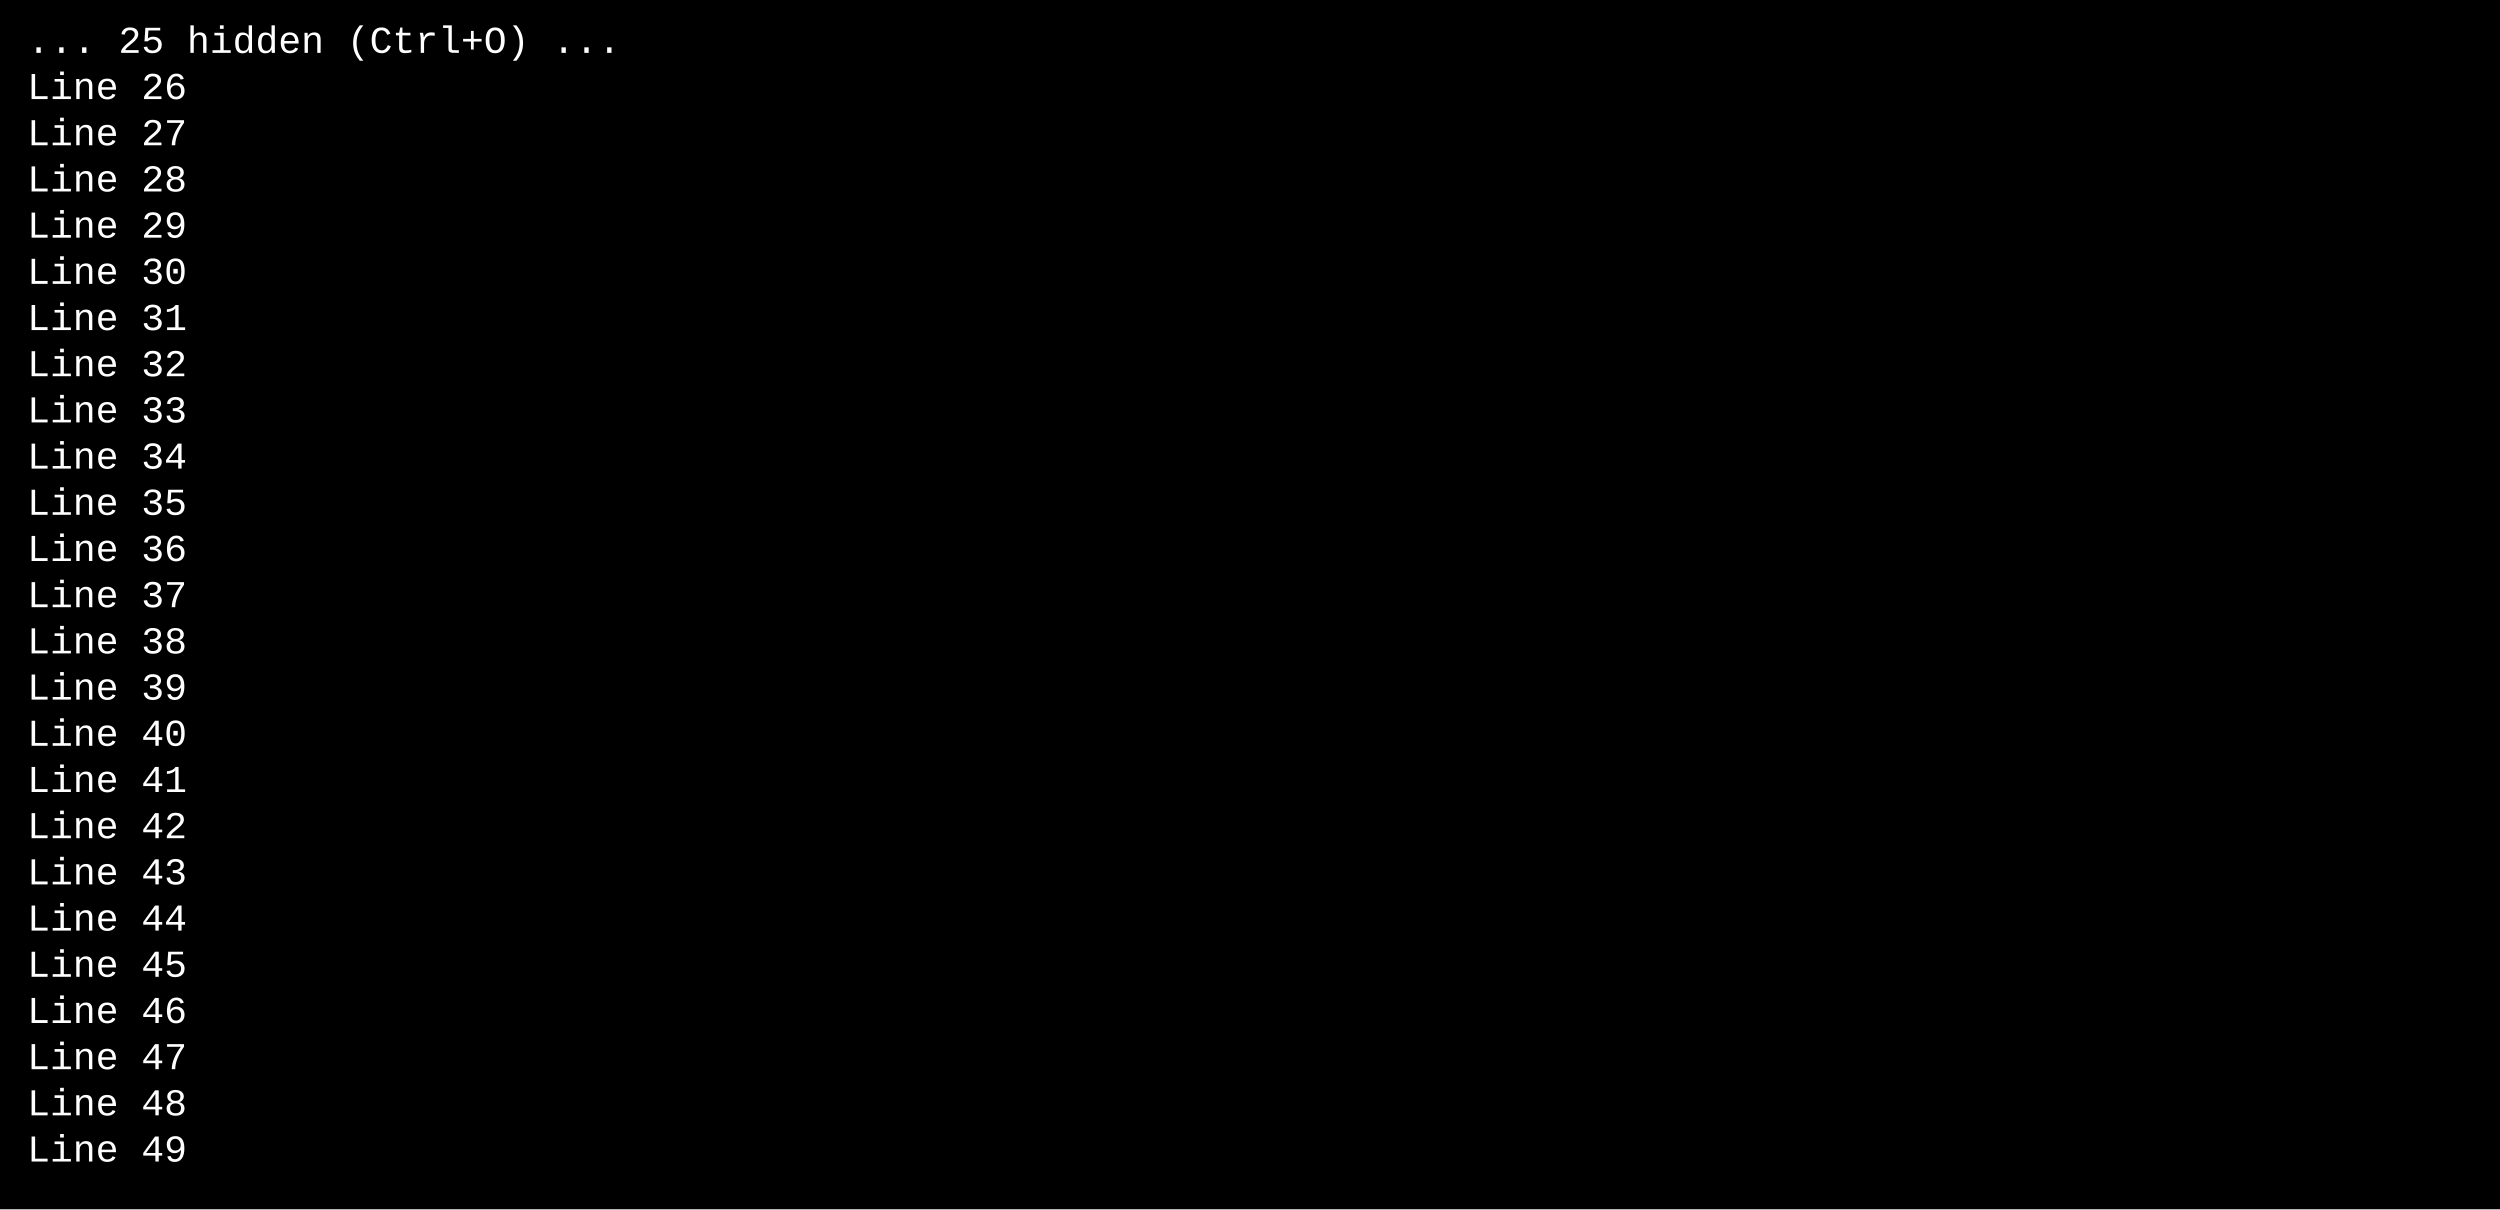
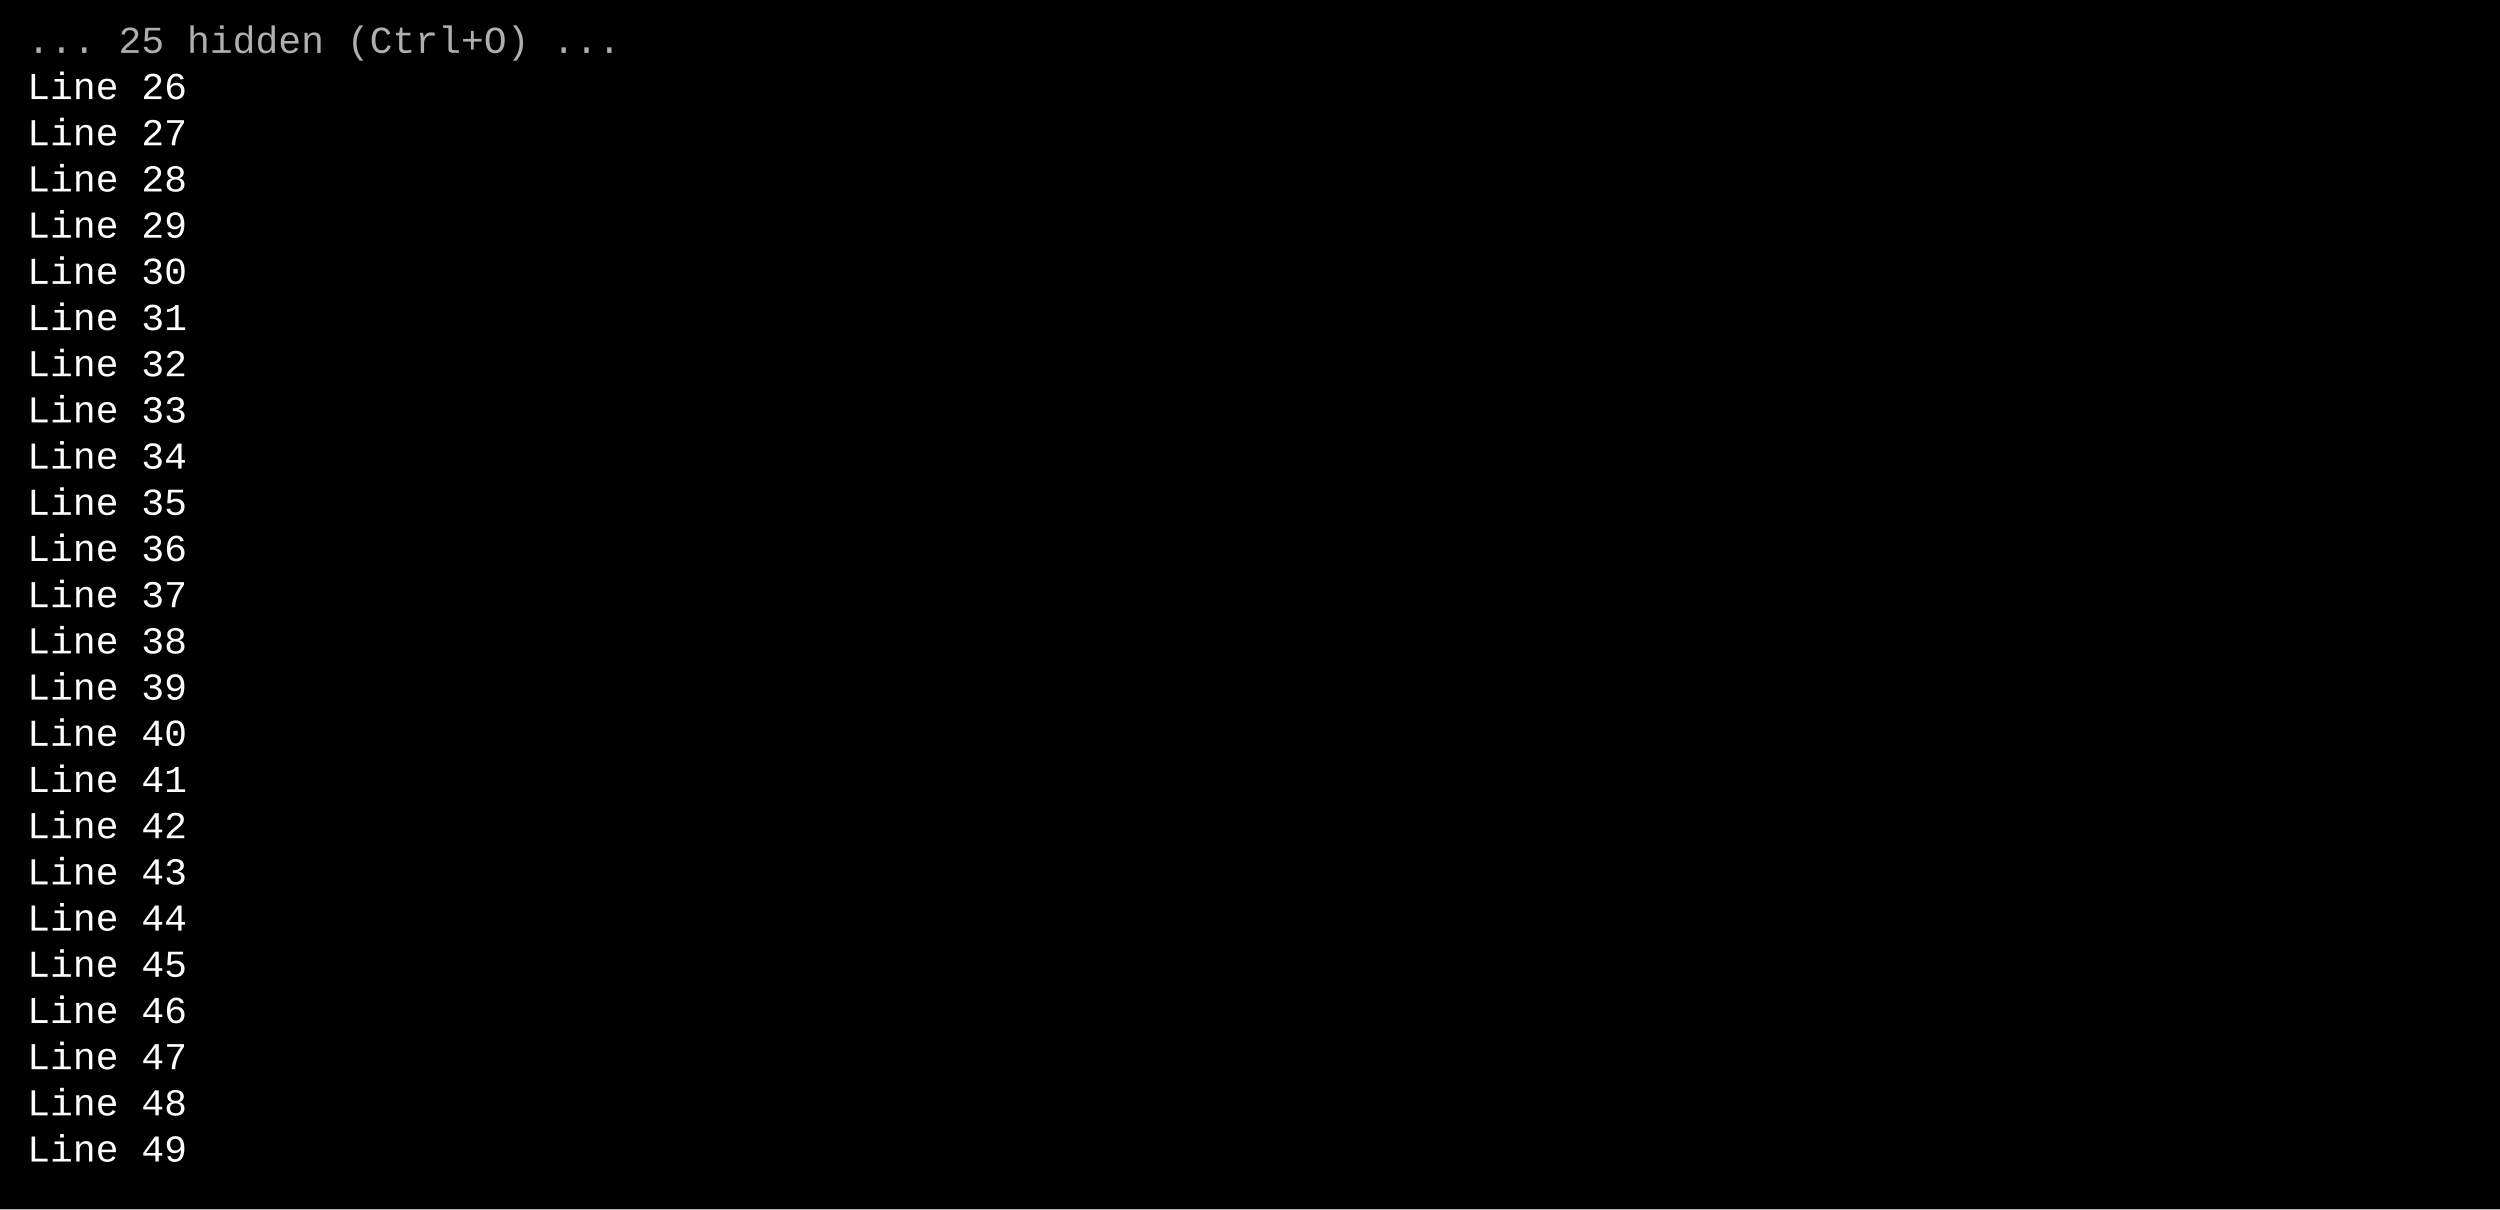
<svg xmlns="http://www.w3.org/2000/svg" width="920" height="445" viewBox="0 0 920 445">
  <style>
    text { font-family: Consolas, "Courier New", monospace; font-size: 14px; dominant-baseline: text-before-edge; white-space: pre; }
  </style>
  <rect width="920" height="445" fill="#000000" />
  <g transform="translate(10, 10)">
-     <text x="0" y="2" fill="#ffffff" textLength="900" lengthAdjust="spacingAndGlyphs">... 25 hidden (Ctrl+O) ...                                                                          </text>
+     <text x="0" y="2" fill="#afafaf" textLength="234" lengthAdjust="spacingAndGlyphs">... 25 hidden (Ctrl+O) ...</text>
    <text x="0" y="19" fill="#ffffff" textLength="900" lengthAdjust="spacingAndGlyphs">Line 26                                                                                             </text>
    <text x="0" y="36" fill="#ffffff" textLength="900" lengthAdjust="spacingAndGlyphs">Line 27                                                                                             </text>
    <text x="0" y="53" fill="#ffffff" textLength="900" lengthAdjust="spacingAndGlyphs">Line 28                                                                                             </text>
    <text x="0" y="70" fill="#ffffff" textLength="900" lengthAdjust="spacingAndGlyphs">Line 29                                                                                             </text>
    <text x="0" y="87" fill="#ffffff" textLength="900" lengthAdjust="spacingAndGlyphs">Line 30                                                                                             </text>
    <text x="0" y="104" fill="#ffffff" textLength="900" lengthAdjust="spacingAndGlyphs">Line 31                                                                                             </text>
    <text x="0" y="121" fill="#ffffff" textLength="900" lengthAdjust="spacingAndGlyphs">Line 32                                                                                             </text>
    <text x="0" y="138" fill="#ffffff" textLength="900" lengthAdjust="spacingAndGlyphs">Line 33                                                                                             </text>
    <text x="0" y="155" fill="#ffffff" textLength="900" lengthAdjust="spacingAndGlyphs">Line 34                                                                                             </text>
    <text x="0" y="172" fill="#ffffff" textLength="900" lengthAdjust="spacingAndGlyphs">Line 35                                                                                             </text>
    <text x="0" y="189" fill="#ffffff" textLength="900" lengthAdjust="spacingAndGlyphs">Line 36                                                                                             </text>
    <text x="0" y="206" fill="#ffffff" textLength="900" lengthAdjust="spacingAndGlyphs">Line 37                                                                                             </text>
    <text x="0" y="223" fill="#ffffff" textLength="900" lengthAdjust="spacingAndGlyphs">Line 38                                                                                             </text>
    <text x="0" y="240" fill="#ffffff" textLength="900" lengthAdjust="spacingAndGlyphs">Line 39                                                                                             </text>
    <text x="0" y="257" fill="#ffffff" textLength="900" lengthAdjust="spacingAndGlyphs">Line 40                                                                                             </text>
    <text x="0" y="274" fill="#ffffff" textLength="900" lengthAdjust="spacingAndGlyphs">Line 41                                                                                             </text>
    <text x="0" y="291" fill="#ffffff" textLength="900" lengthAdjust="spacingAndGlyphs">Line 42                                                                                             </text>
    <text x="0" y="308" fill="#ffffff" textLength="900" lengthAdjust="spacingAndGlyphs">Line 43                                                                                             </text>
    <text x="0" y="325" fill="#ffffff" textLength="900" lengthAdjust="spacingAndGlyphs">Line 44                                                                                             </text>
    <text x="0" y="342" fill="#ffffff" textLength="900" lengthAdjust="spacingAndGlyphs">Line 45                                                                                             </text>
    <text x="0" y="359" fill="#ffffff" textLength="900" lengthAdjust="spacingAndGlyphs">Line 46                                                                                             </text>
    <text x="0" y="376" fill="#ffffff" textLength="900" lengthAdjust="spacingAndGlyphs">Line 47                                                                                             </text>
    <text x="0" y="393" fill="#ffffff" textLength="900" lengthAdjust="spacingAndGlyphs">Line 48                                                                                             </text>
    <text x="0" y="410" fill="#ffffff" textLength="900" lengthAdjust="spacingAndGlyphs">Line 49                                                                                             </text>
  </g>
</svg>
